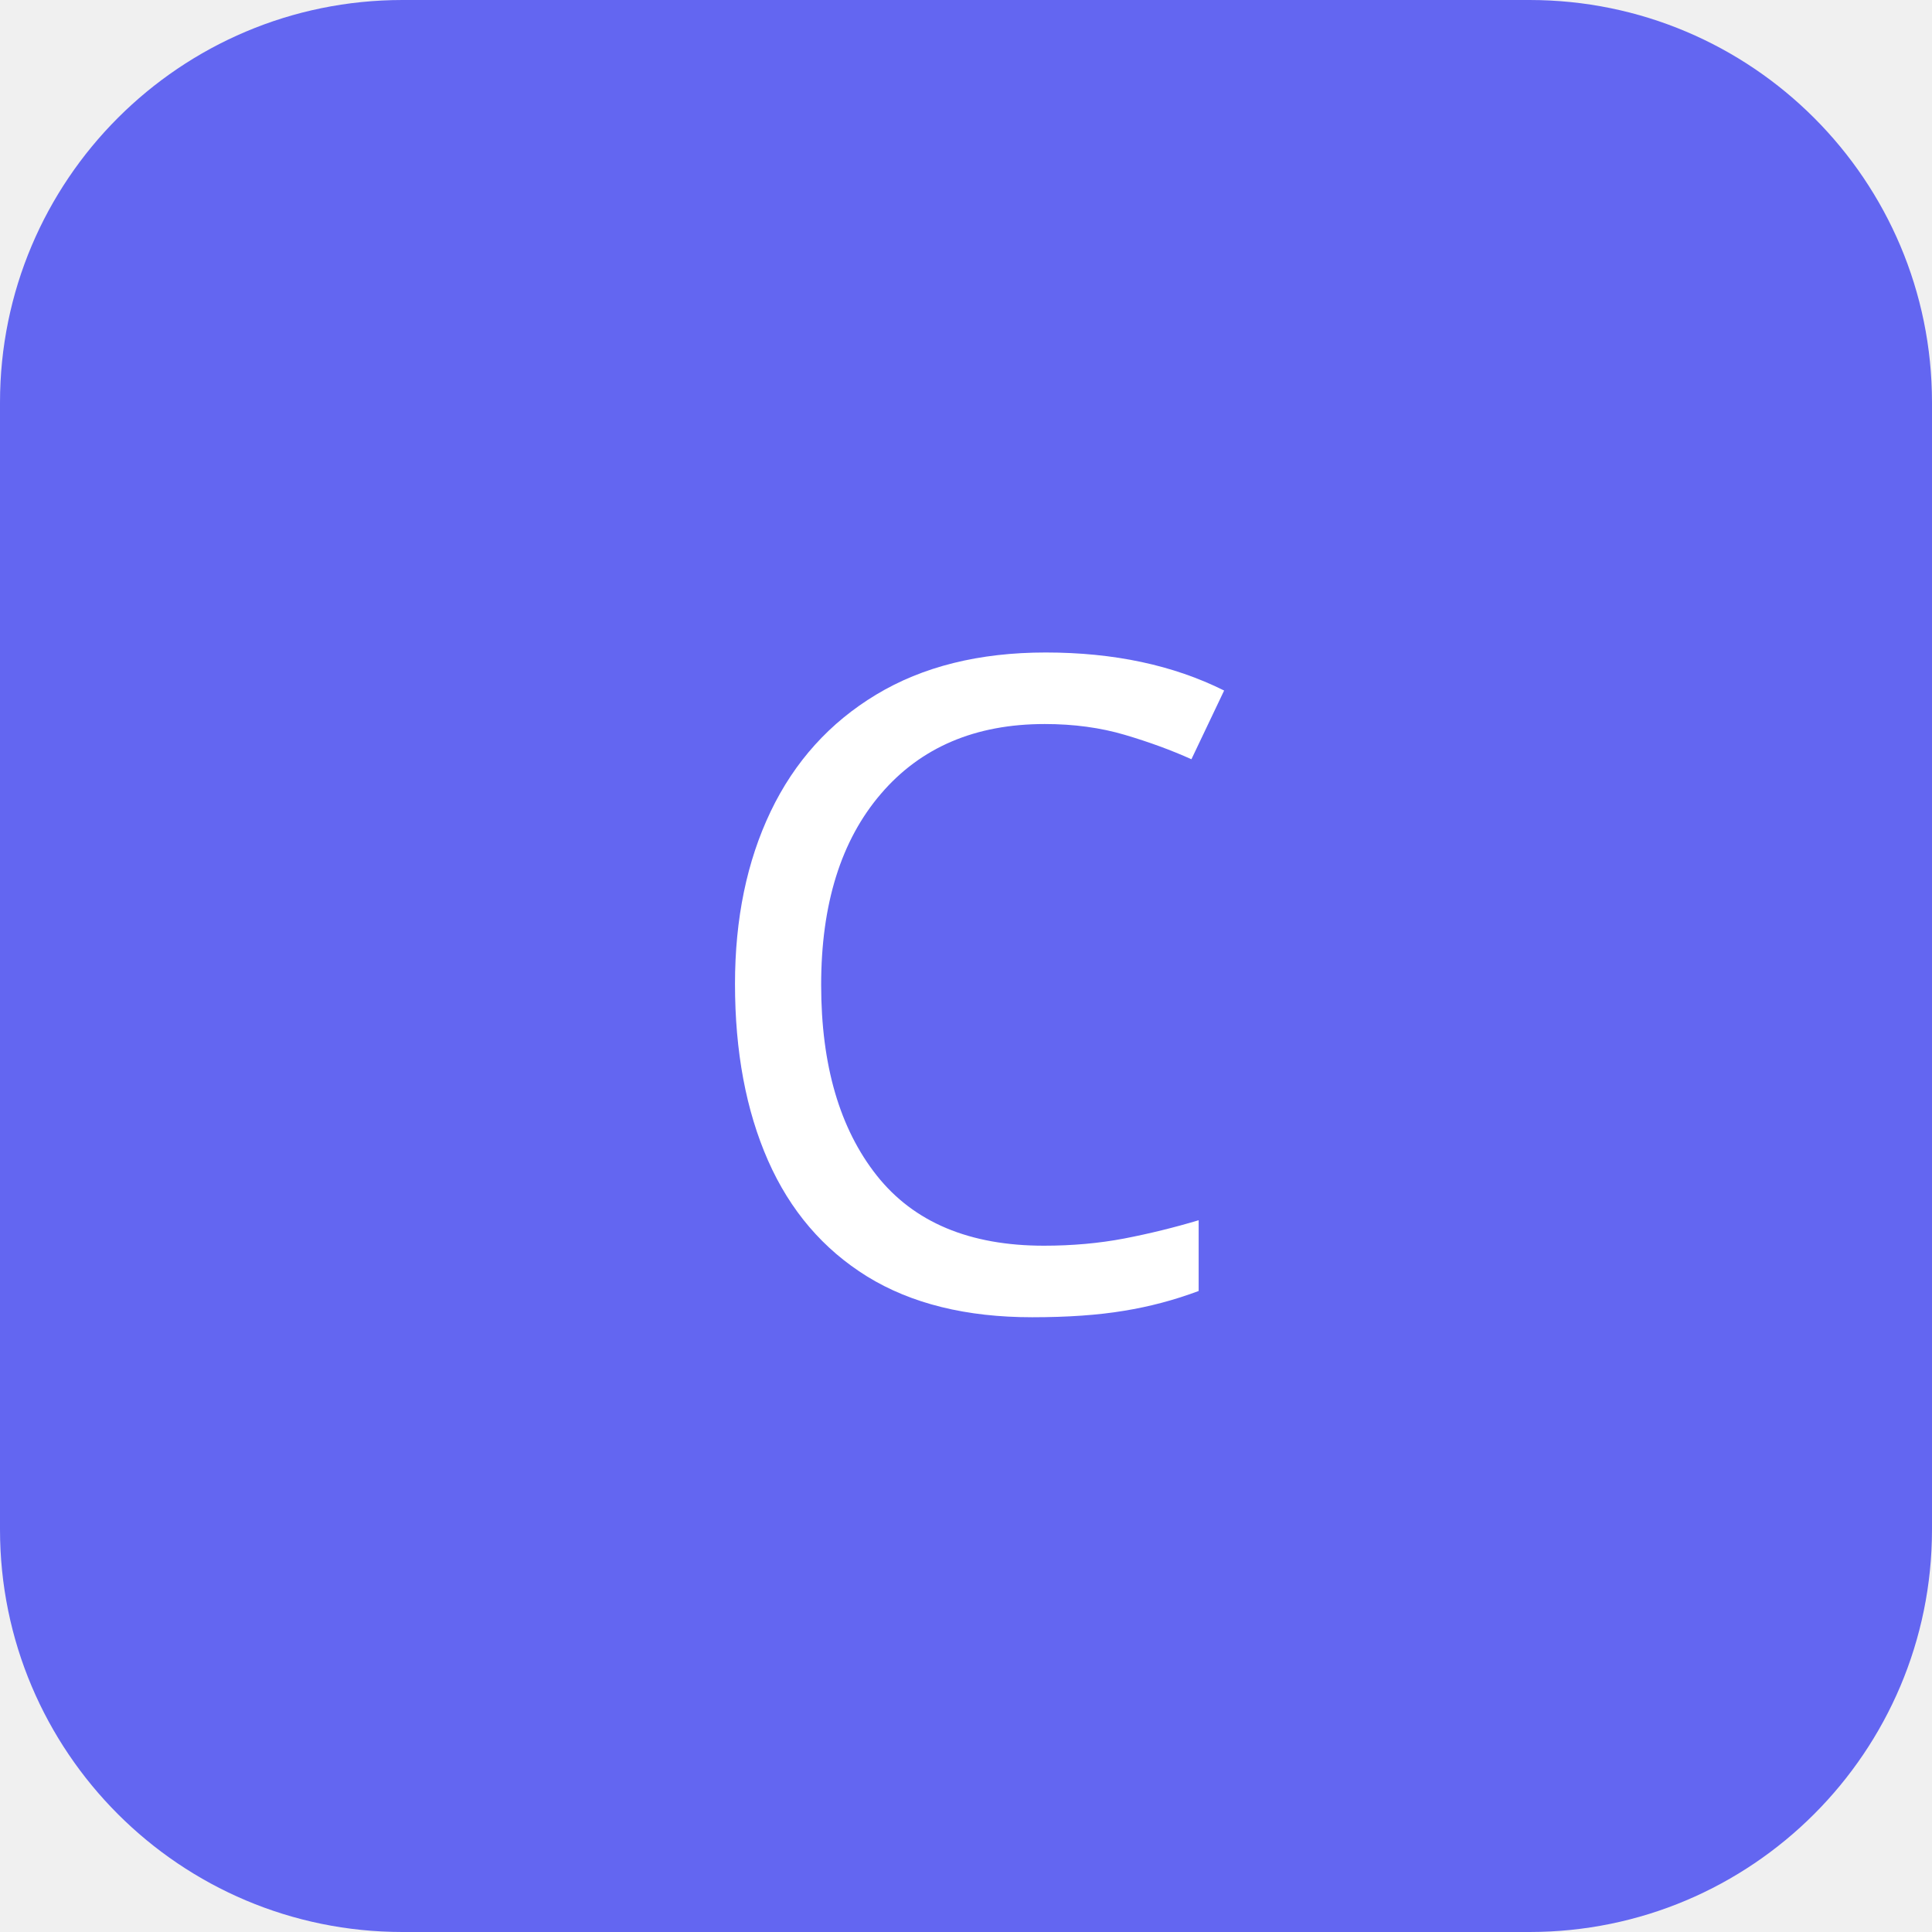
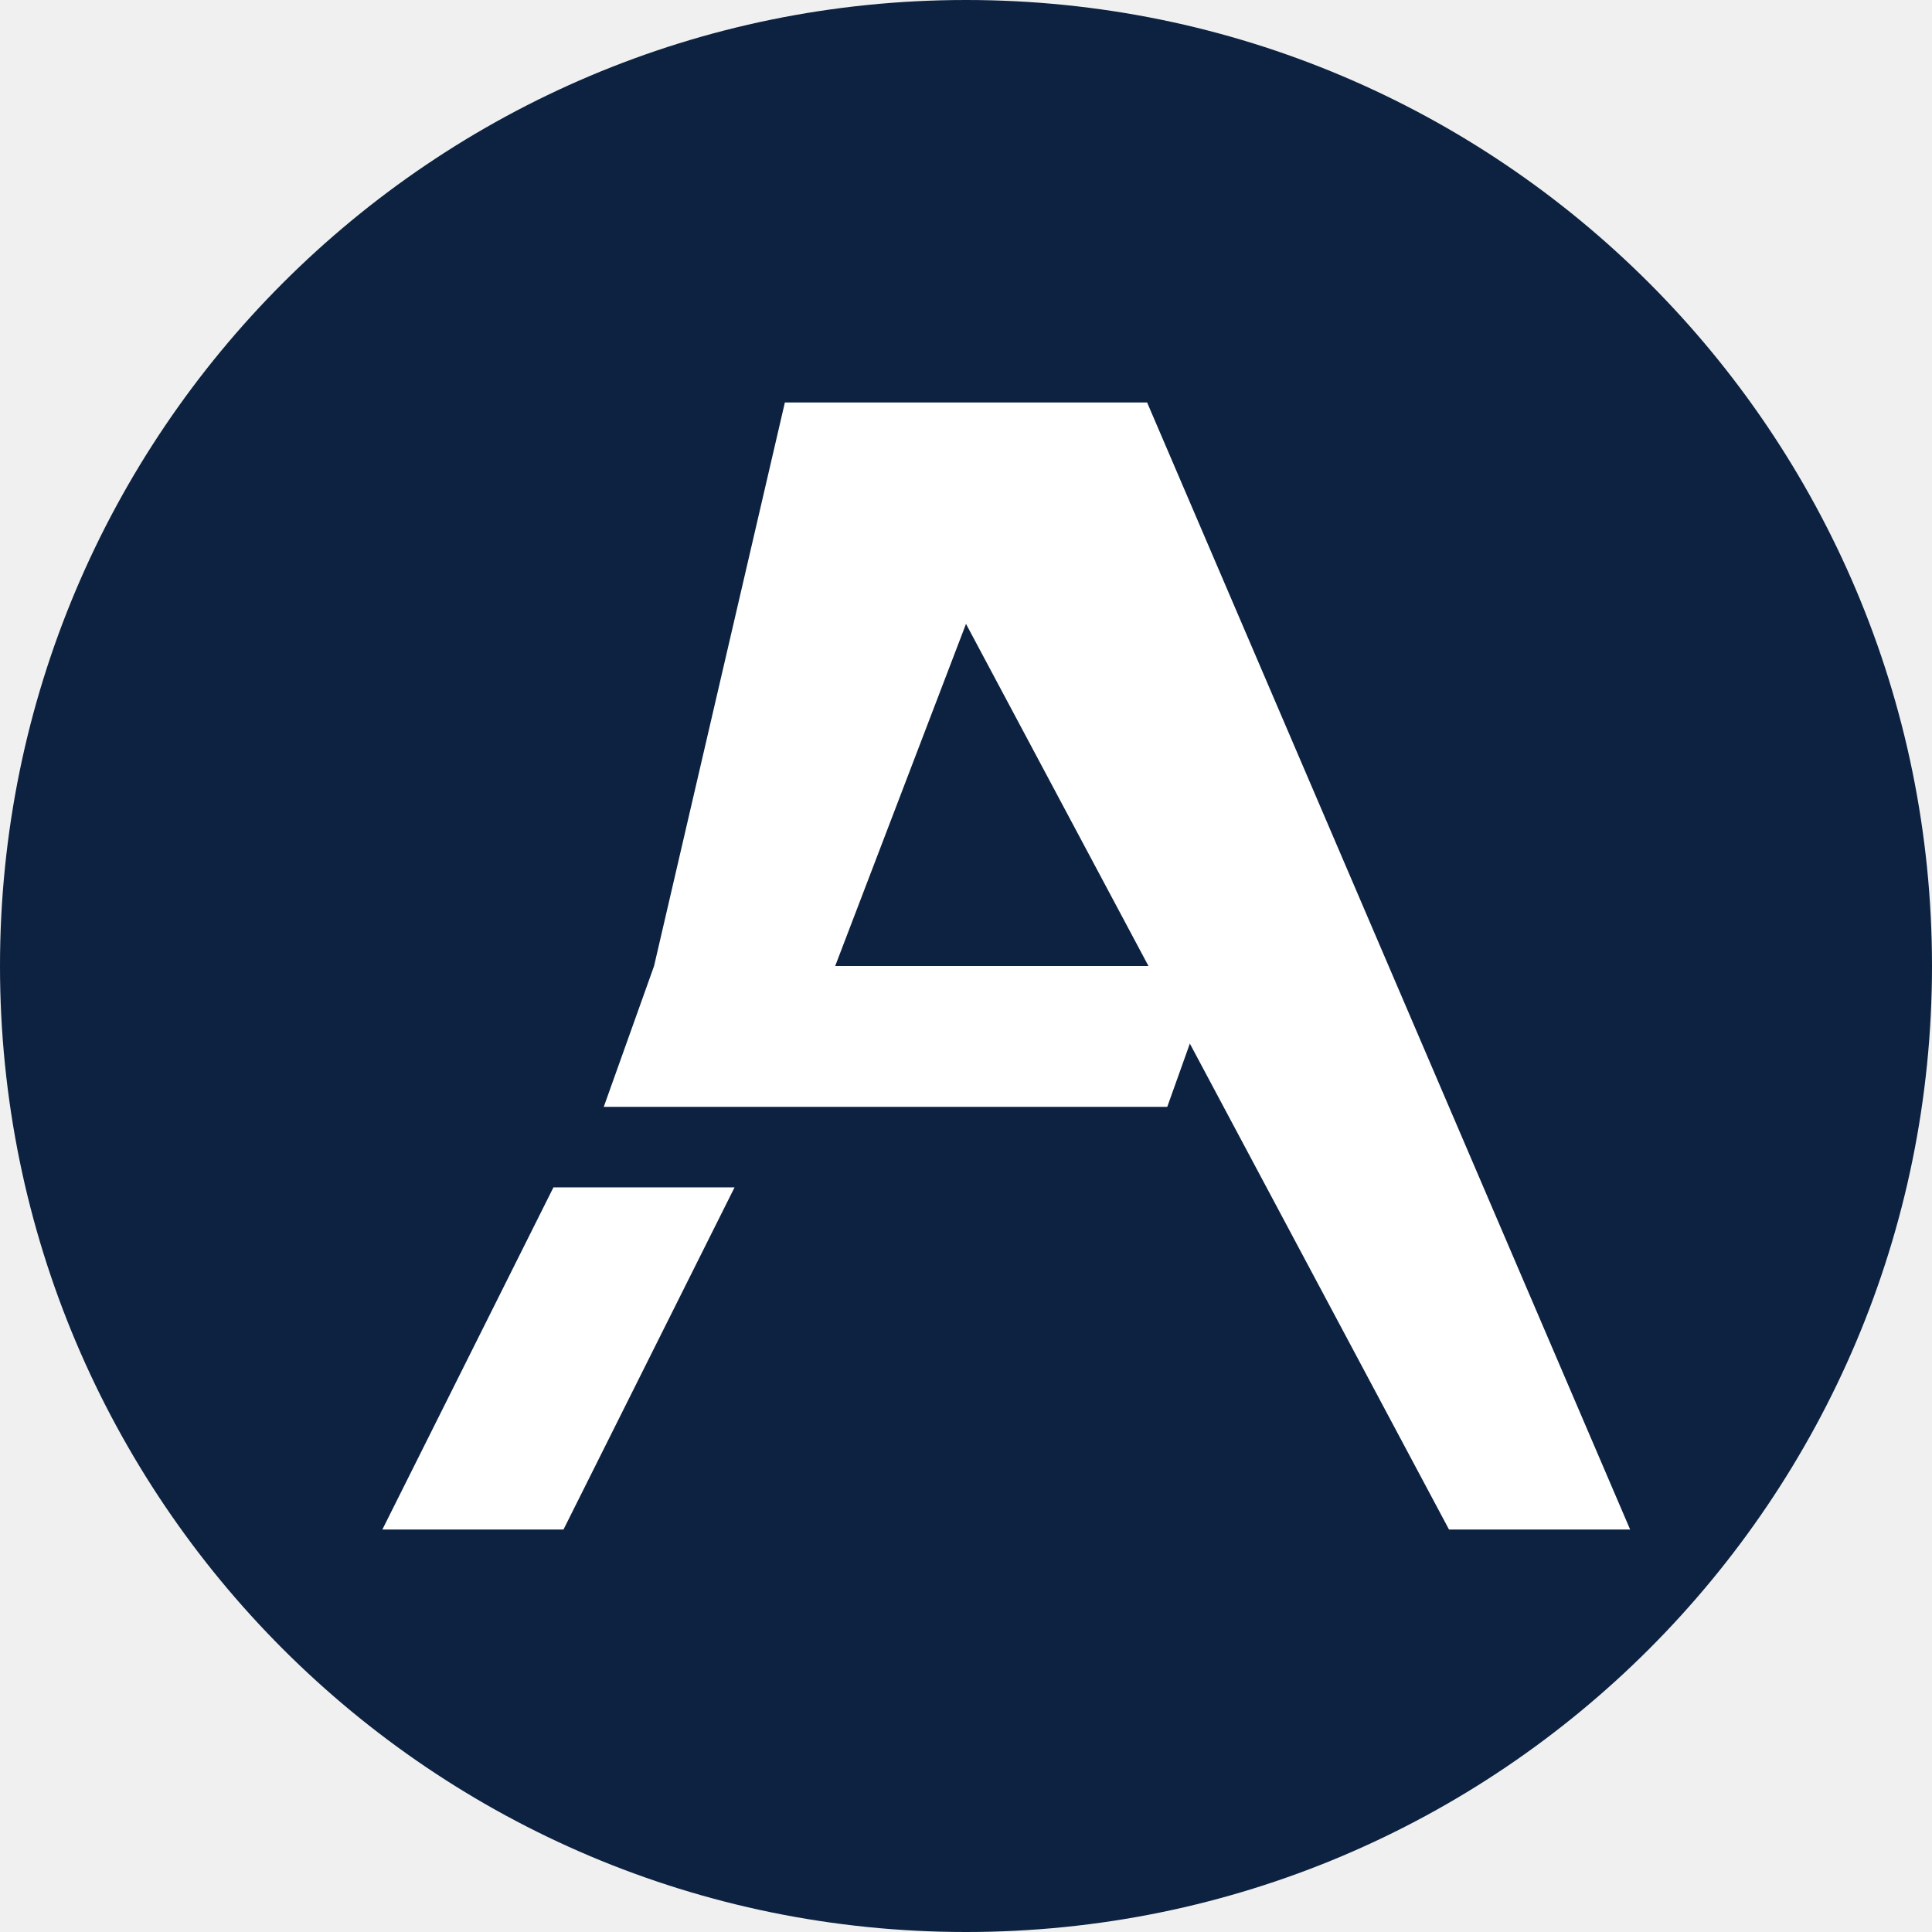
- <svg xmlns="http://www.w3.org/2000/svg" width="192" height="192" viewBox="0 0 192 192">
-   <rect width="192" height="192" rx="40" fill="#6366f1" />
-   <text x="96" y="130" font-size="90" text-anchor="middle" fill="white" font-family="sans-serif">C</text>
+ <svg xmlns="http://www.w3.org/2000/svg" viewBox="0 0 192 192" width="192" height="192">
+   <circle cx="96" cy="96" r="96" fill="#0C2240" />
+   <polygon points="96,40 114,40 162,152 144,152 96,62" fill="white" />
+   <polygon points="78,40 96,40 96,62 83,96 65,96" fill="white" />
+   <polygon points="65,96 121,96 116,110 60,110" fill="white" />
+   <polygon points="55,118 38,152 56,152 73,118" fill="white" />
</svg>
